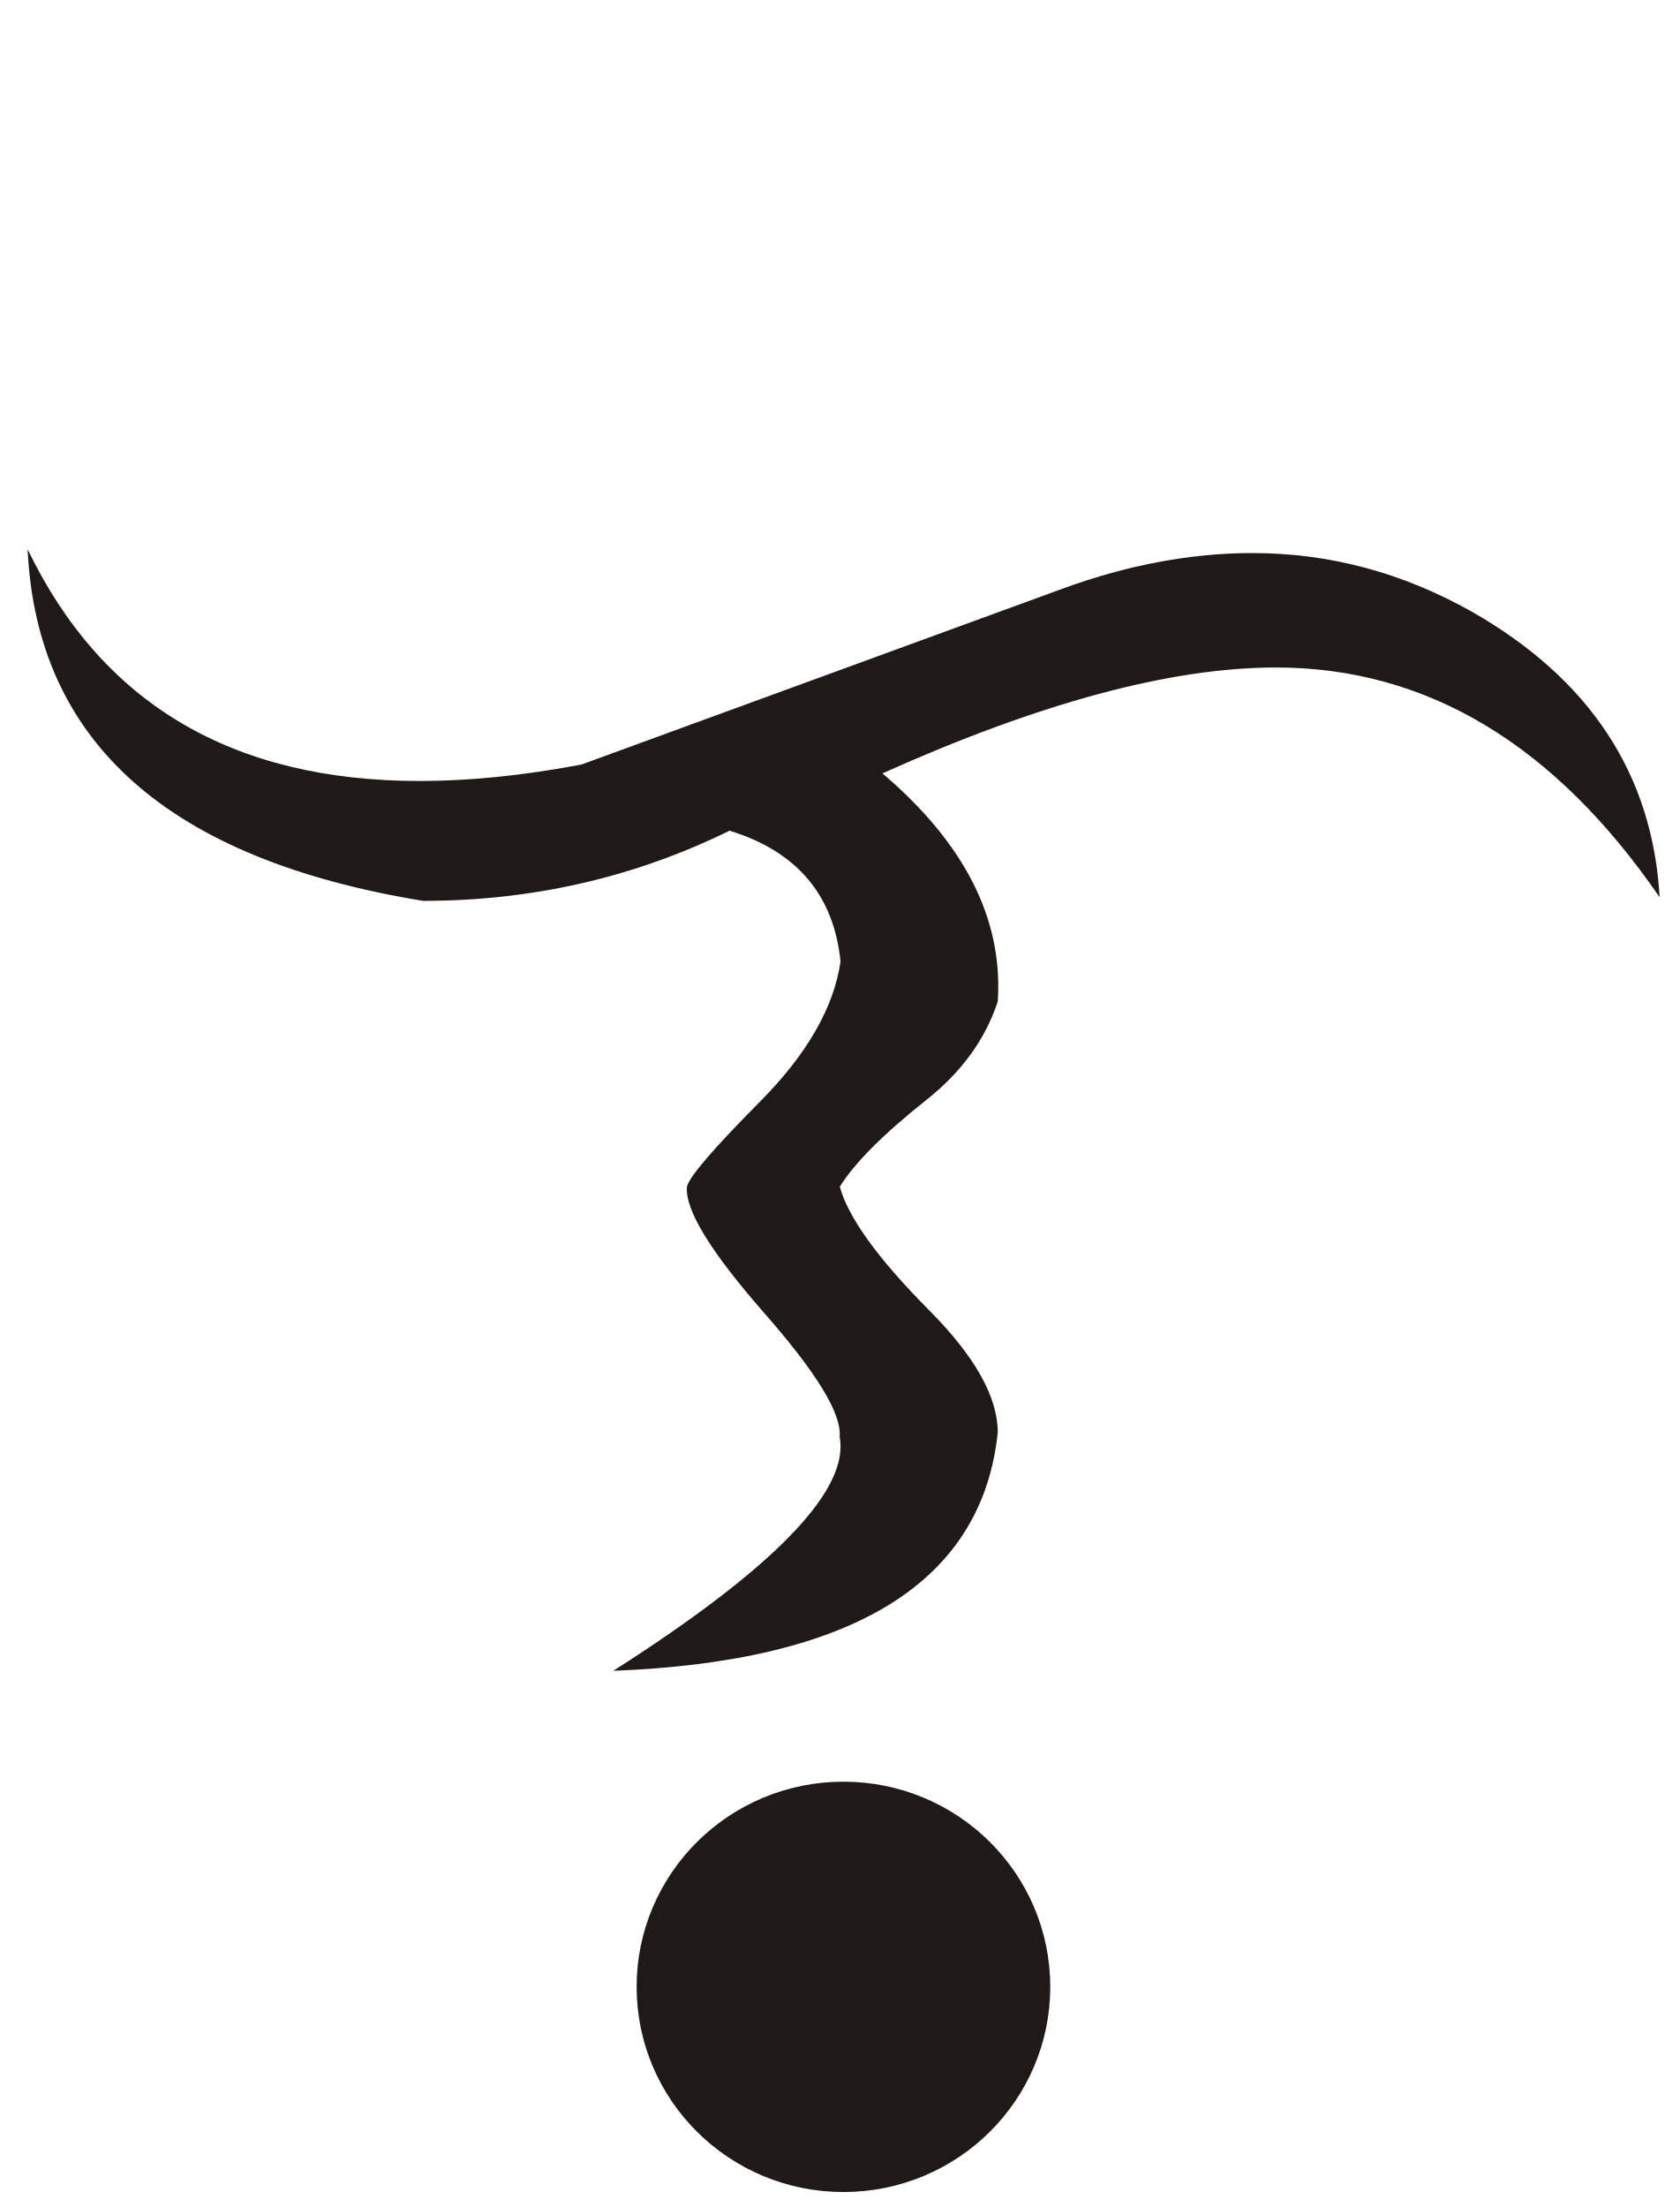
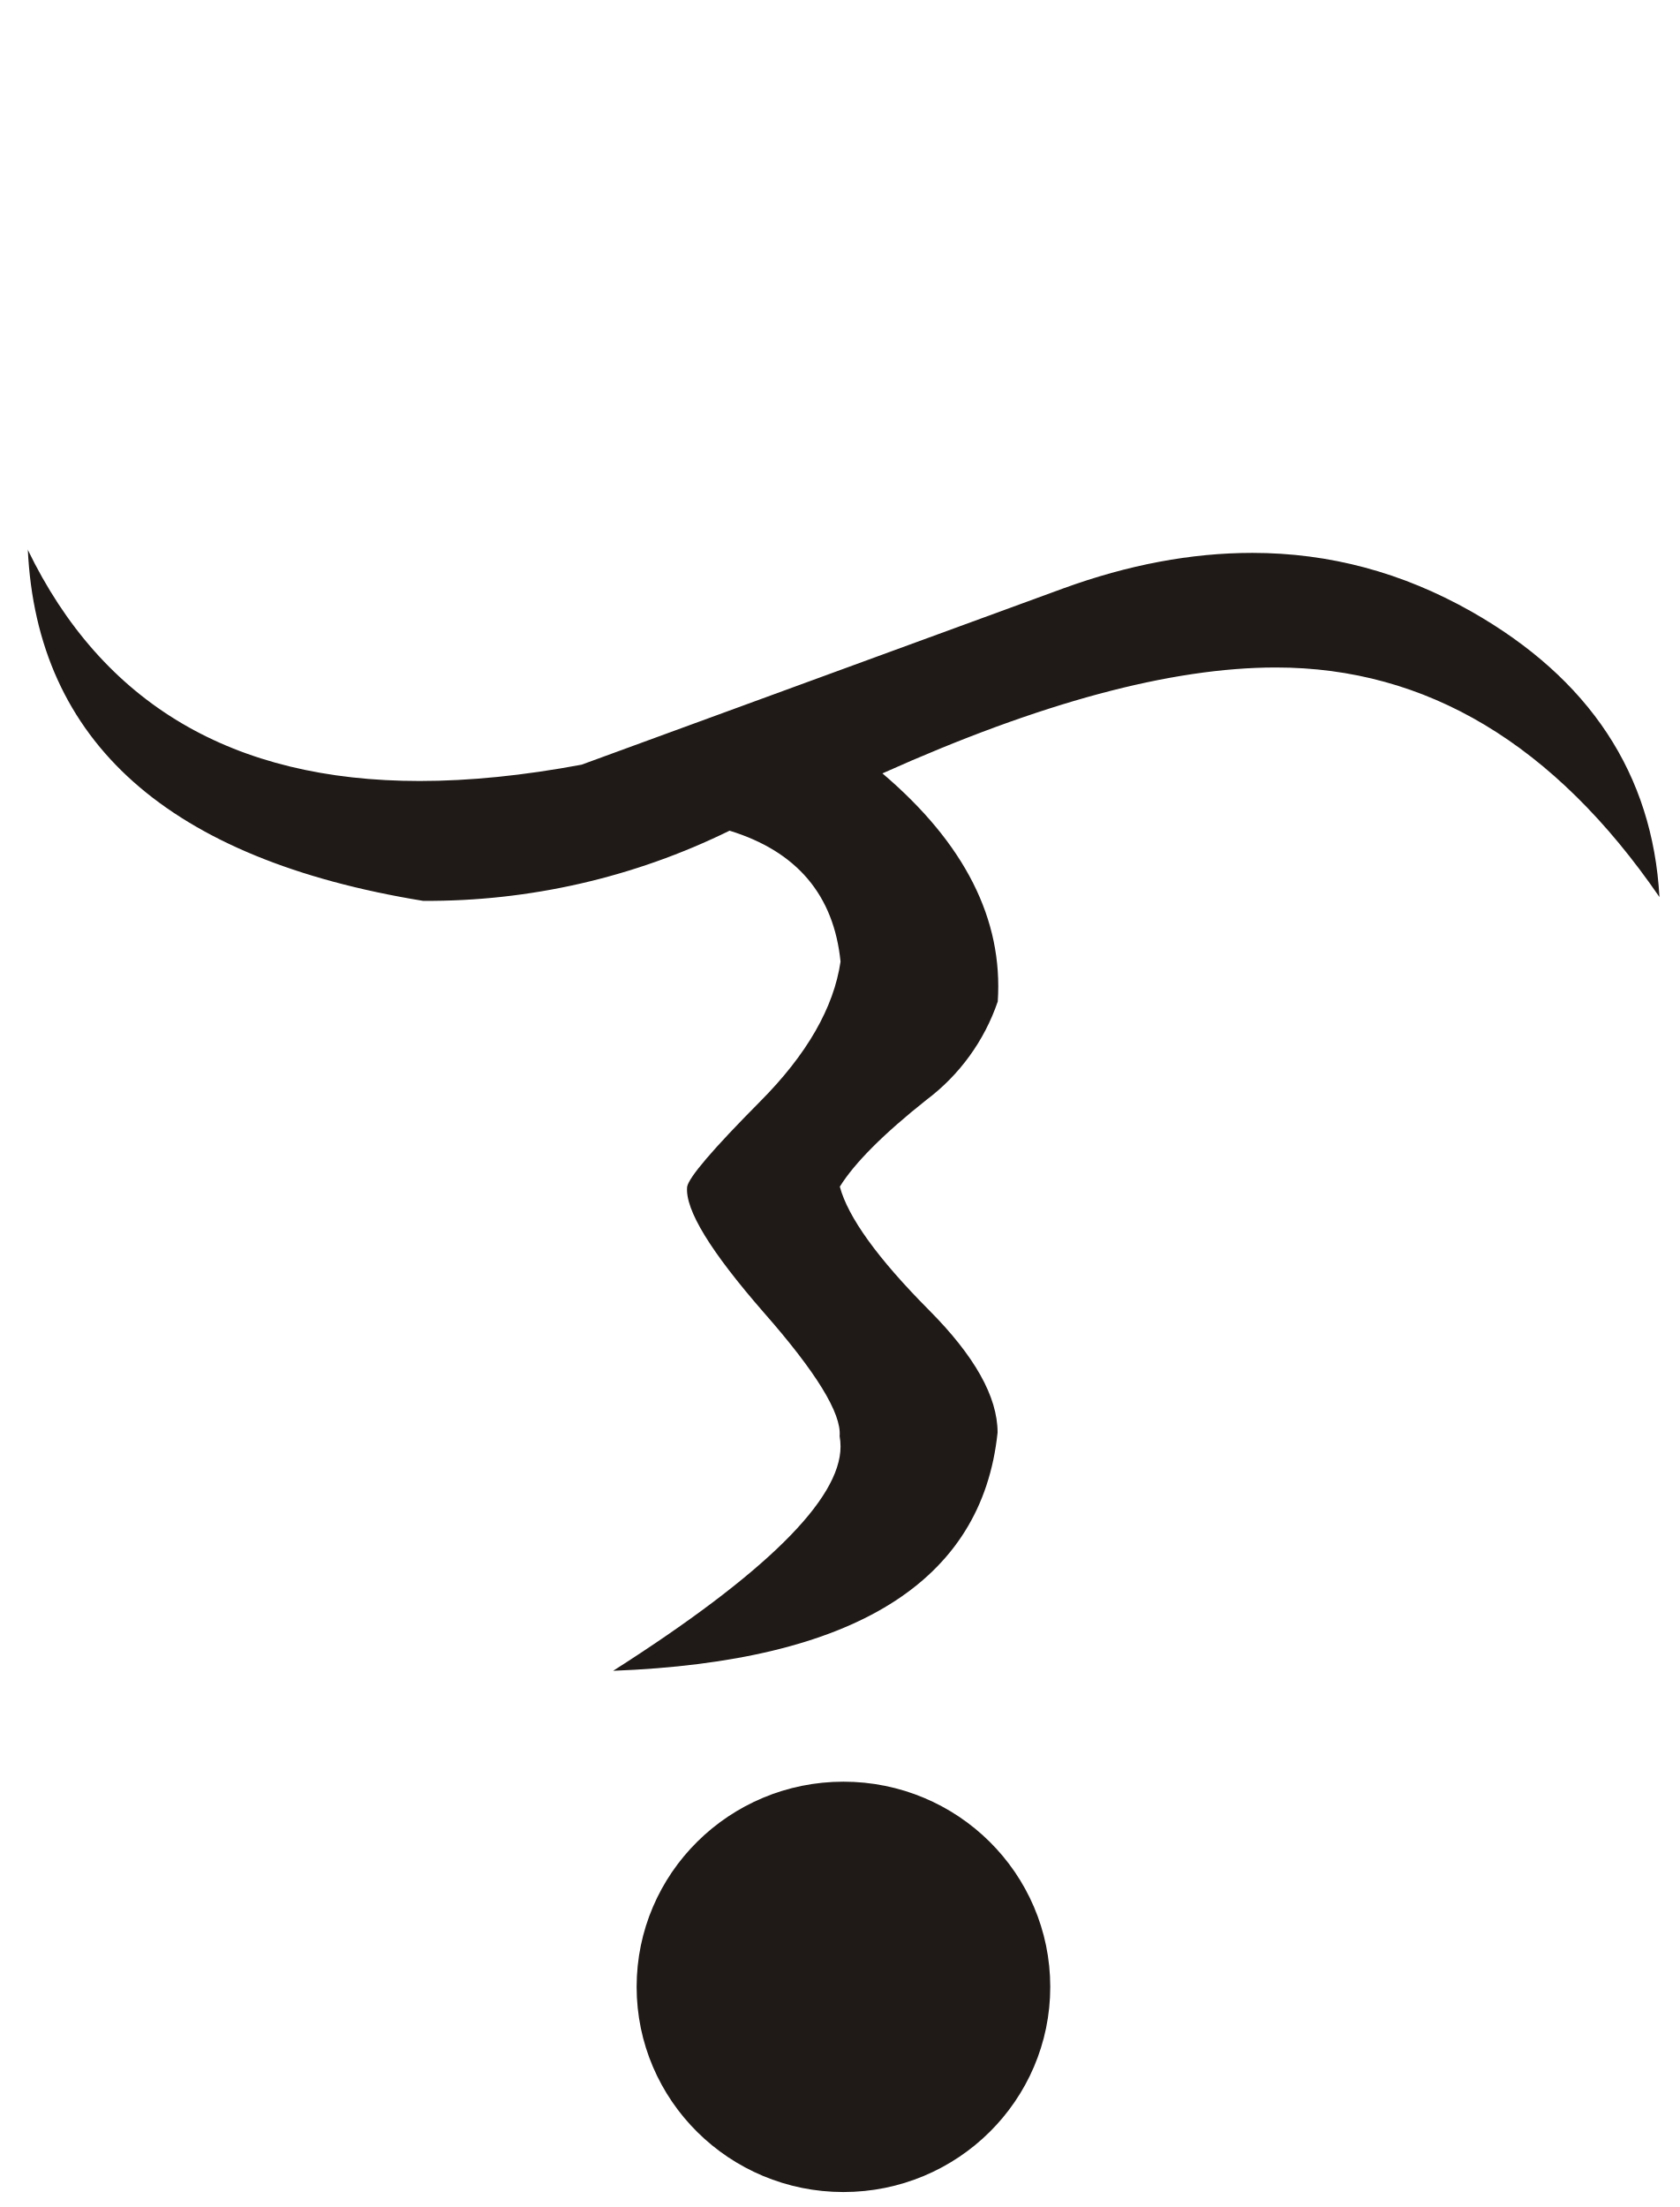
- <svg xmlns="http://www.w3.org/2000/svg" width="35" height="46" viewBox="0 0 9.26 12.171" version="1.1" id="svg2583">
-   <defs id="defs2580" />
-   <g id="layer1">
-     <path id="123456" class="fil0" d="m 0.152,3.029 c 0.411,0.853 1.131,1.278 2.162,1.278 0.274,0 0.572,-0.03 0.893,-0.091 L 5.863,3.245 c 0.357,-0.13 0.705,-0.195 1.043,-0.195 0.426,0 0.827,0.108 1.208,0.322 0.652,0.371 0.999,0.897 1.038,1.576 C 8.572,4.104 7.867,3.681 7.036,3.681 6.457,3.681 5.735,3.875 4.866,4.265 5.321,4.652 5.532,5.071 5.502,5.523 5.434,5.73 5.304,5.911 5.108,6.066 4.871,6.254 4.712,6.414 4.631,6.544 4.676,6.712 4.839,6.939 5.121,7.223 5.375,7.478 5.502,7.703 5.502,7.9 5.415,8.725 4.708,9.163 3.382,9.214 4.217,8.681 4.635,8.269 4.635,7.977 c 0,-0.019 -0.002,-0.037 -0.005,-0.056 C 4.641,7.795 4.501,7.567 4.209,7.235 3.918,6.902 3.777,6.672 3.788,6.545 3.798,6.493 3.931,6.337 4.191,6.075 4.45,5.814 4.598,5.556 4.635,5.303 4.598,4.936 4.394,4.695 4.023,4.581 3.498,4.839 2.934,4.968 2.333,4.968 0.93,4.739 0.202,4.093 0.152,3.029 Z" style="clip-rule:evenodd;fill:#1f1a17;fill-rule:nonzero;stroke-width:0.265;image-rendering:optimizeQuality;shape-rendering:geometricPrecision;text-rendering:geometricPrecision" />
-     <ellipse style="clip-rule:evenodd;fill:#1f1a17;fill-rule:evenodd;stroke:#1f1a17;stroke-width:0.425;stroke-miterlimit:4;stroke-dasharray:none;stroke-opacity:1;image-rendering:optimizeQuality;shape-rendering:geometricPrecision;text-rendering:geometricPrecision;fill-opacity:1" id="path52" cx="4.651" cy="10.957" rx="0.928" ry="0.919" />
-   </g>
+ <svg xmlns="http://www.w3.org/2000/svg" width="35" height="46" viewBox="0 0 9.26 12.171">
+   <path class="fil0" d="M.152 3.03c.412.852 1.131 1.277 2.162 1.277.275 0 .572-.03.893-.09l2.656-.972c.357-.13.705-.196 1.043-.196.425 0 .827.108 1.207.323.652.37 1 .896 1.038 1.575-.579-.843-1.284-1.266-2.115-1.266-.579 0-1.301.194-2.17.584.455.387.666.806.636 1.258a1.138 1.138 0 0 1-.394.543c-.237.188-.396.348-.477.478.045.168.208.395.49.679.254.255.38.48.38.677-.086.825-.793 1.263-2.12 1.314.836-.533 1.254-.945 1.254-1.237a.345.345 0 0 0-.005-.057c.011-.125-.129-.353-.421-.685-.29-.333-.432-.563-.42-.69.009-.052.142-.208.402-.47.259-.26.407-.519.444-.772-.037-.367-.241-.608-.612-.722a3.779 3.779 0 0 1-1.69.387C.93 4.739.203 4.093.153 3.029Z" style="clip-rule:evenodd;fill:#1f1a17;fill-rule:nonzero;stroke-width:.265;image-rendering:optimizeQuality;shape-rendering:geometricPrecision;text-rendering:geometricPrecision" />
+   <ellipse style="clip-rule:evenodd;fill:#1f1a17;fill-rule:evenodd;stroke:#1f1a17;stroke-width:.425;stroke-miterlimit:4;stroke-dasharray:none;stroke-opacity:1;image-rendering:optimizeQuality;shape-rendering:geometricPrecision;text-rendering:geometricPrecision;fill-opacity:1" cx="4.651" cy="10.957" rx=".928" ry=".919" />
</svg>
